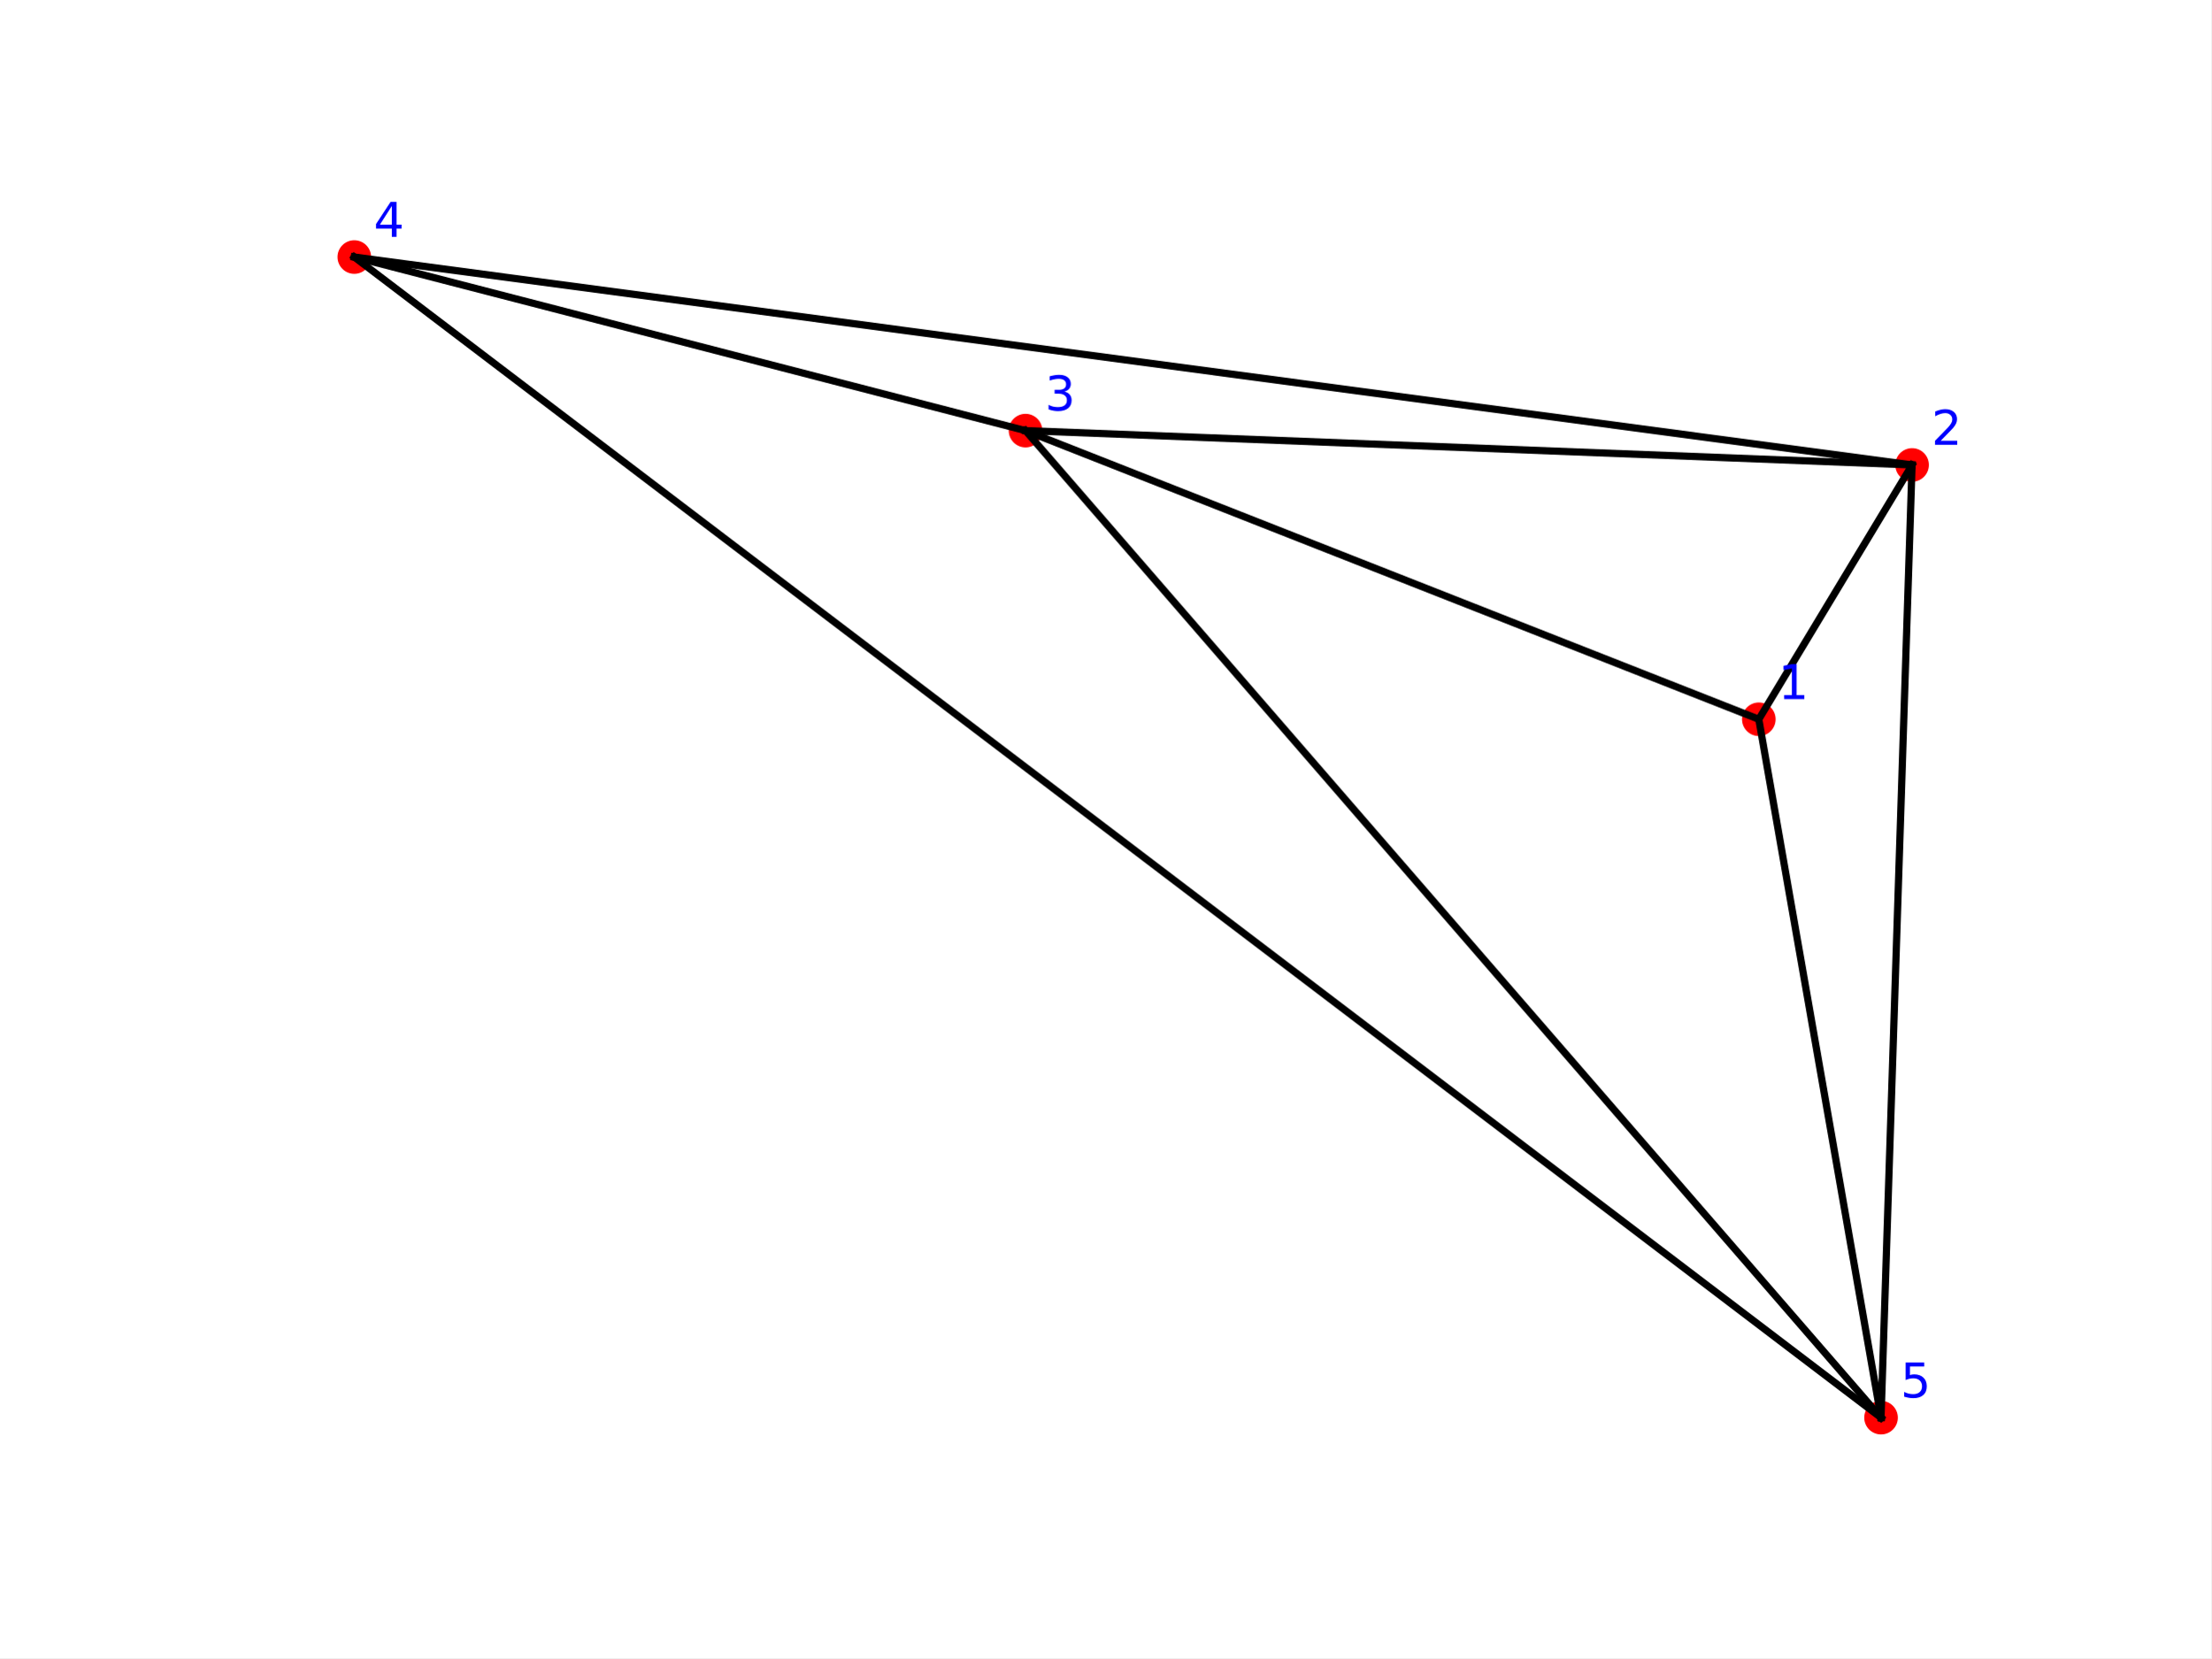
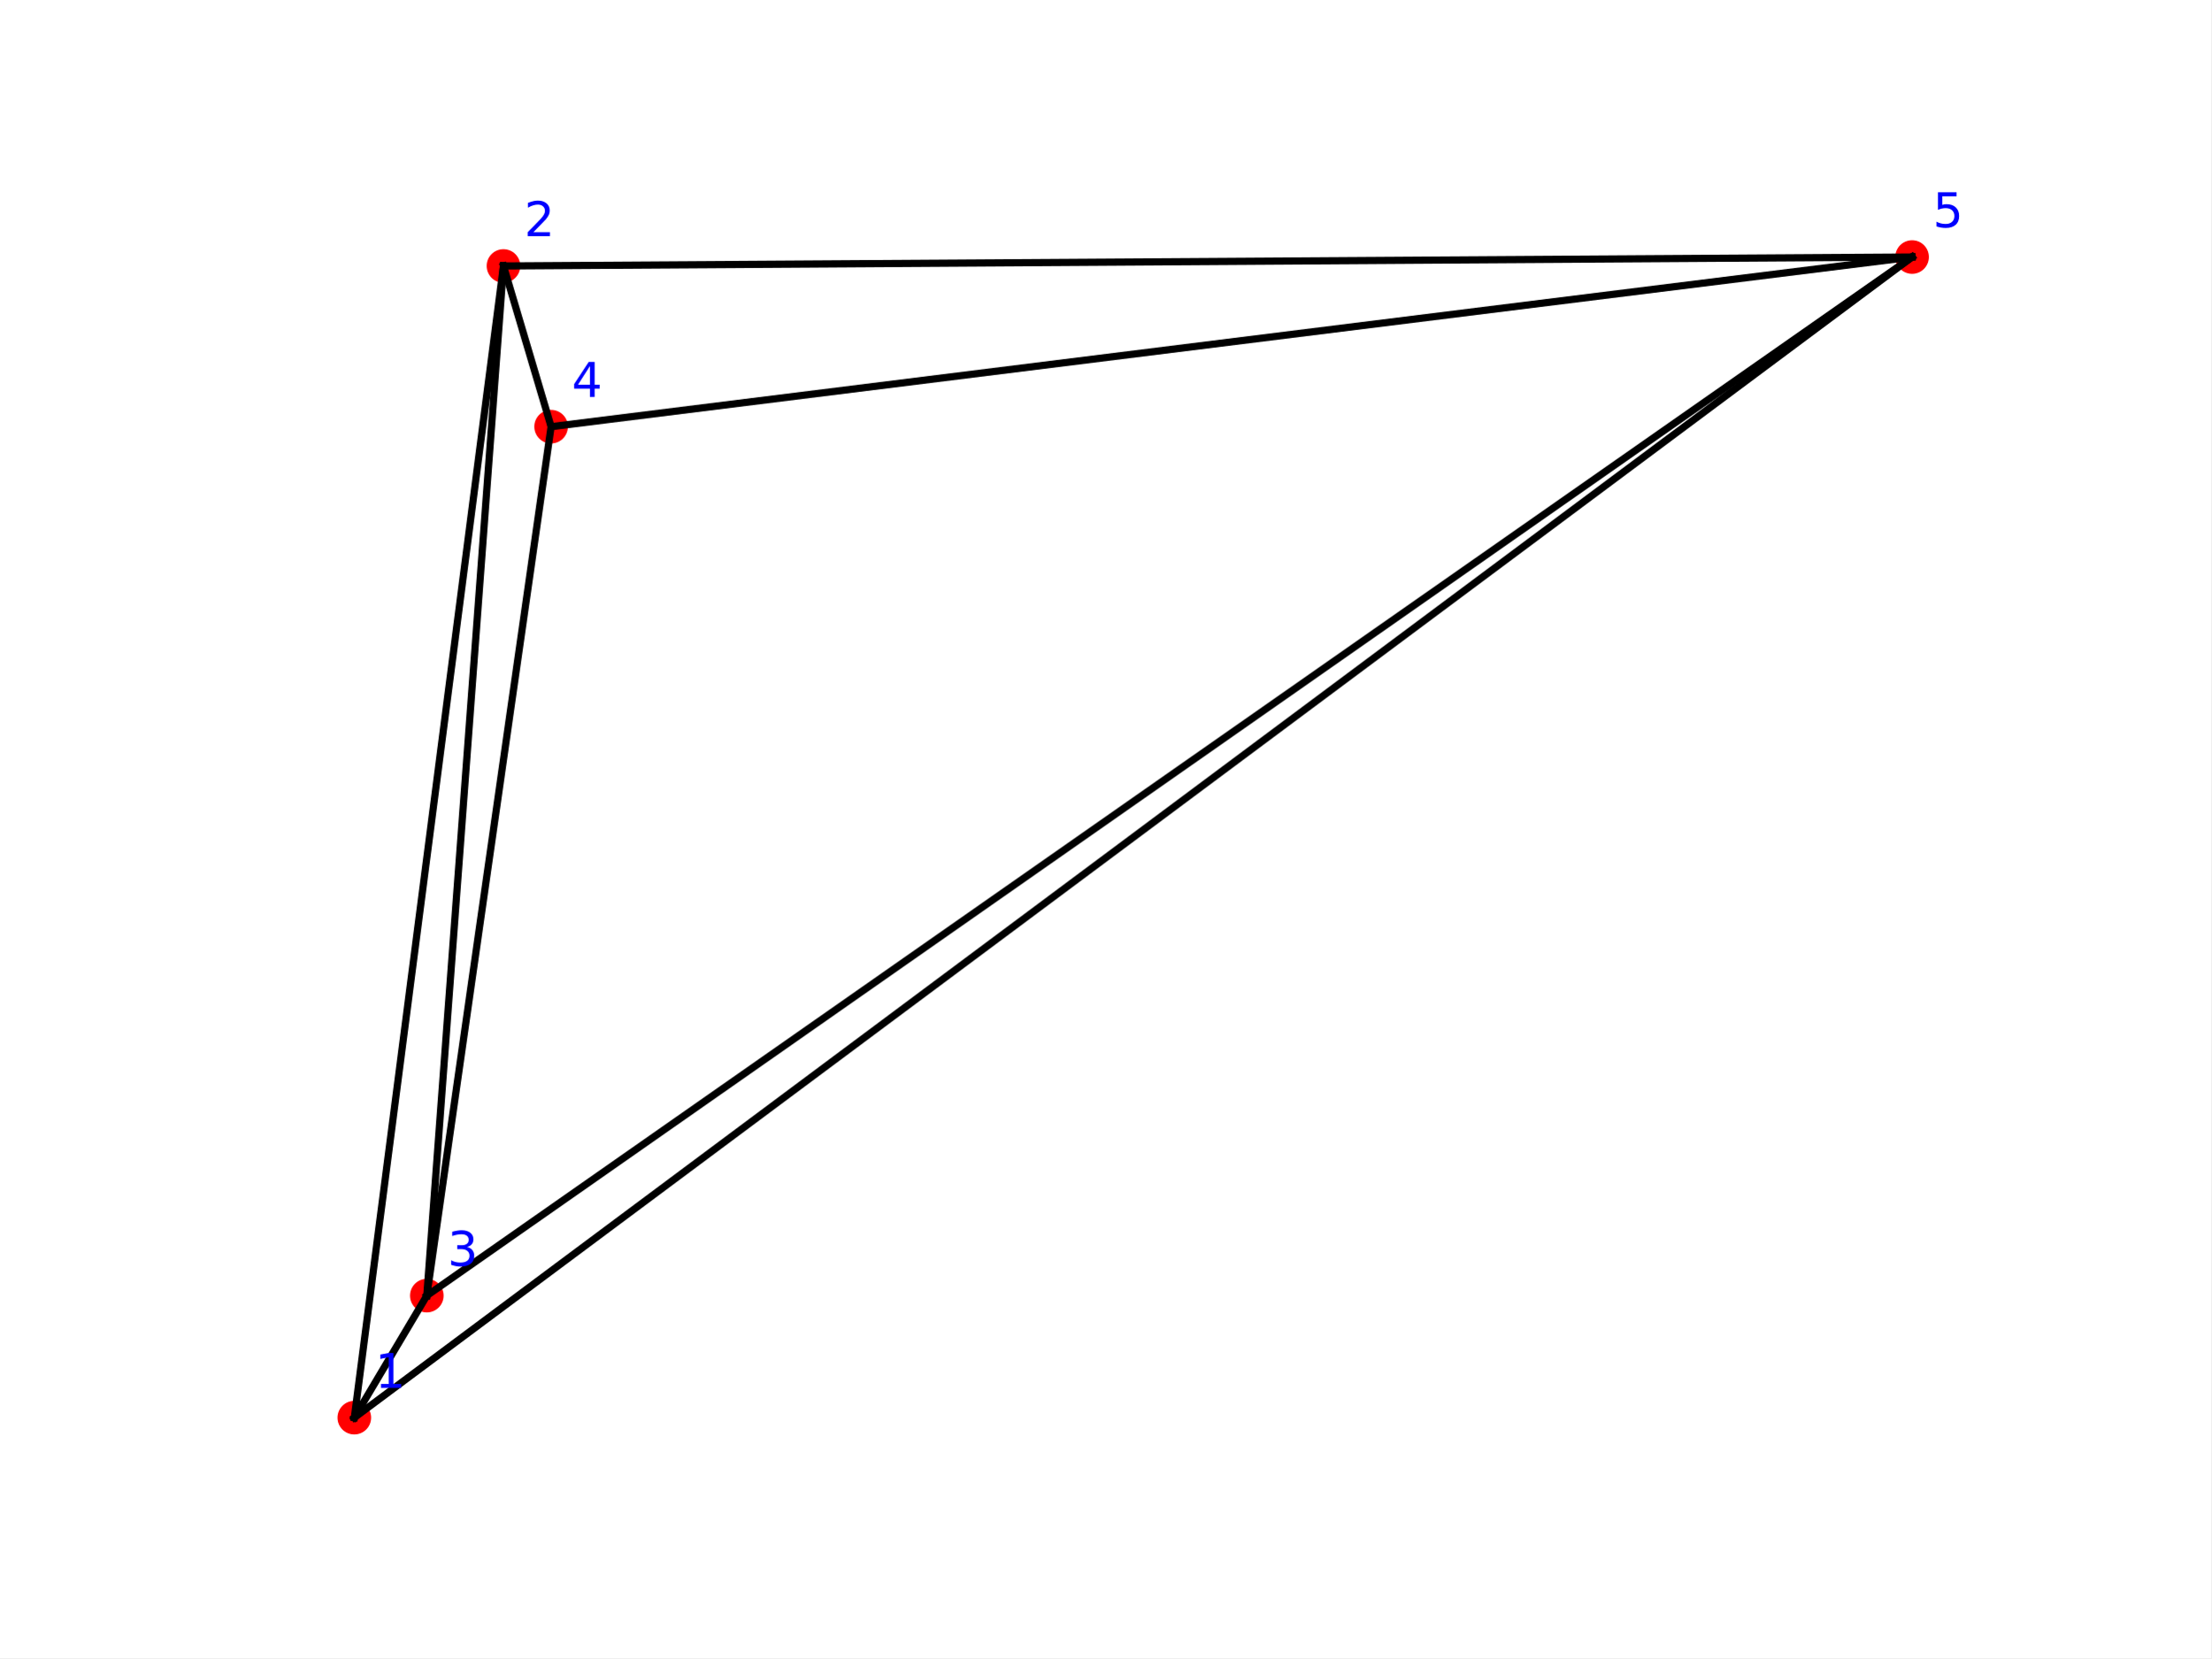
<svg xmlns="http://www.w3.org/2000/svg" xmlns:xlink="http://www.w3.org/1999/xlink" width="460.8pt" height="345.6pt" viewBox="0 0 460.8 345.6" version="1.1">
  <defs>
    <style type="text/css">*{stroke-linejoin: round; stroke-linecap: butt}</style>
  </defs>
  <g id="figure_1">
    <g id="patch_1">
      <path d="M 0 345.6  L 460.8 345.6  L 460.8 0  L 0 0  z " style="fill: #ffffff" />
    </g>
    <g id="axes_1">
      <g id="PathCollection_1">
        <defs>
-           <path id="ma84687a301" d="M 0 3  C 0.796 3 1.559 2.684 2.121 2.121  C 2.684 1.559 3 0.796 3 0  C 3 -0.796 2.684 -1.559 2.121 -2.121  C 1.559 -2.684 0.796 -3 0 -3  C -0.796 -3 -1.559 -2.684 -2.121 -2.121  C -2.684 -1.559 -3 -0.796 -3 0  C -3 0.796 -2.684 1.559 -2.121 2.121  C -1.559 2.684 -0.796 3 0 3  z " style="stroke: #ff0000" />
+           <path id="m04a080d16e" d="M 0 3  C 0.796 3 1.559 2.684 2.121 2.121  C 2.684 1.559 3 0.796 3 0  C 3 -0.796 2.684 -1.559 2.121 -2.121  C 1.559 -2.684 0.796 -3 0 -3  C -0.796 -3 -1.559 -2.684 -2.121 -2.121  C -2.684 -1.559 -3 -0.796 -3 0  C -3 0.796 -2.684 1.559 -2.121 2.121  C -1.559 2.684 -0.796 3 0 3  z " style="stroke: #ff0000" />
        </defs>
-         <g clip-path="url(#p36d769705e)">
-           <use xlink:href="#ma84687a301" x="366.547" y="149.915" style="fill: #ff0000; stroke: #ff0000" />
-           <use xlink:href="#ma84687a301" x="398.487" y="96.903" style="fill: #ff0000; stroke: #ff0000" />
-           <use xlink:href="#ma84687a301" x="213.721" y="89.751" style="fill: #ff0000; stroke: #ff0000" />
-           <use xlink:href="#ma84687a301" x="73.833" y="53.568" style="fill: #ff0000; stroke: #ff0000" />
-           <use xlink:href="#ma84687a301" x="392.018" y="295.488" style="fill: #ff0000; stroke: #ff0000" />
+         <g clip-path="url(#p26d0beb746)">
+           <use xlink:href="#m04a080d16e" x="73.833" y="295.488" style="fill: #ff0000; stroke: #ff0000" />
+           <use xlink:href="#m04a080d16e" x="104.917" y="55.429" style="fill: #ff0000; stroke: #ff0000" />
+           <use xlink:href="#m04a080d16e" x="88.943" y="270.055" style="fill: #ff0000; stroke: #ff0000" />
+           <use xlink:href="#m04a080d16e" x="114.846" y="88.926" style="fill: #ff0000; stroke: #ff0000" />
+           <use xlink:href="#m04a080d16e" x="398.487" y="53.568" style="fill: #ff0000; stroke: #ff0000" />
        </g>
      </g>
      <g id="line2d_1">
-         <path d="M 366.547 149.915  L 398.487 96.903  " clip-path="url(#p36d769705e)" style="fill: none; stroke: #000000; stroke-width: 1.5; stroke-linecap: square" />
+         <path d="M 73.833 295.488  L 104.917 55.429  " clip-path="url(#p26d0beb746)" style="fill: none; stroke: #000000; stroke-width: 1.5; stroke-linecap: square" />
      </g>
      <g id="line2d_2">
-         <path d="M 366.547 149.915  L 213.721 89.751  " clip-path="url(#p36d769705e)" style="fill: none; stroke: #000000; stroke-width: 1.5; stroke-linecap: square" />
+         <path d="M 73.833 295.488  L 88.943 270.055  " clip-path="url(#p26d0beb746)" style="fill: none; stroke: #000000; stroke-width: 1.5; stroke-linecap: square" />
      </g>
      <g id="line2d_3">
-         <path d="M 73.833 53.568  L 213.721 89.751  " clip-path="url(#p36d769705e)" style="fill: none; stroke: #000000; stroke-width: 1.5; stroke-linecap: square" />
+         <path d="M 114.846 88.926  L 88.943 270.055  " clip-path="url(#p26d0beb746)" style="fill: none; stroke: #000000; stroke-width: 1.5; stroke-linecap: square" />
      </g>
      <g id="line2d_4">
-         <path d="M 73.833 53.568  L 392.018 295.488  " clip-path="url(#p36d769705e)" style="fill: none; stroke: #000000; stroke-width: 1.5; stroke-linecap: square" />
+         <path d="M 114.846 88.926  L 398.487 53.568  " clip-path="url(#p26d0beb746)" style="fill: none; stroke: #000000; stroke-width: 1.5; stroke-linecap: square" />
      </g>
      <g id="line2d_5">
-         <path d="M 392.018 295.488  L 398.487 96.903  " clip-path="url(#p36d769705e)" style="fill: none; stroke: #000000; stroke-width: 1.5; stroke-linecap: square" />
+         <path d="M 398.487 53.568  L 104.917 55.429  " clip-path="url(#p26d0beb746)" style="fill: none; stroke: #000000; stroke-width: 1.5; stroke-linecap: square" />
      </g>
      <g id="line2d_6">
-         <path d="M 366.547 149.915  L 392.018 295.488  " clip-path="url(#p36d769705e)" style="fill: none; stroke: #000000; stroke-width: 1.5; stroke-linecap: square" />
+         <path d="M 73.833 295.488  L 398.487 53.568  " clip-path="url(#p26d0beb746)" style="fill: none; stroke: #000000; stroke-width: 1.5; stroke-linecap: square" />
      </g>
      <g id="line2d_7">
-         <path d="M 392.018 295.488  L 213.721 89.751  " clip-path="url(#p36d769705e)" style="fill: none; stroke: #000000; stroke-width: 1.5; stroke-linecap: square" />
+         <path d="M 398.487 53.568  L 88.943 270.055  " clip-path="url(#p26d0beb746)" style="fill: none; stroke: #000000; stroke-width: 1.5; stroke-linecap: square" />
      </g>
      <g id="line2d_8">
-         <path d="M 213.721 89.751  L 398.487 96.903  " clip-path="url(#p36d769705e)" style="fill: none; stroke: #000000; stroke-width: 1.5; stroke-linecap: square" />
+         <path d="M 88.943 270.055  L 104.917 55.429  " clip-path="url(#p26d0beb746)" style="fill: none; stroke: #000000; stroke-width: 1.5; stroke-linecap: square" />
      </g>
      <g id="line2d_9">
-         <path d="M 398.487 96.903  L 73.833 53.568  " clip-path="url(#p36d769705e)" style="fill: none; stroke: #000000; stroke-width: 1.5; stroke-linecap: square" />
+         <path d="M 104.917 55.429  L 114.846 88.926  " clip-path="url(#p26d0beb746)" style="fill: none; stroke: #000000; stroke-width: 1.5; stroke-linecap: square" />
      </g>
      <g id="text_1">
-         <g style="fill: #0000ff" transform="translate(370.5904 145.708) scale(0.1 -0.1)">
+         <g style="fill: #0000ff" transform="translate(78.14994 289.2849) scale(0.1 -0.1)">
          <defs>
            <path id="DejaVuSans-31" d="M 794 531  L 1825 531  L 1825 4091  L 703 3866  L 703 4441  L 1819 4666  L 2450 4666  L 2450 531  L 3481 531  L 3481 0  L 794 0  L 794 531  z " transform="scale(0.015625)" />
          </defs>
          <use xlink:href="#DejaVuSans-31" />
        </g>
      </g>
      <g id="text_2">
-         <g style="fill: #0000ff" transform="translate(402.5303 92.69593) scale(0.1 -0.1)">
+         <g style="fill: #0000ff" transform="translate(109.2339 49.22585) scale(0.1 -0.1)">
          <defs>
            <path id="DejaVuSans-32" d="M 1228 531  L 3431 531  L 3431 0  L 469 0  L 469 531  Q 828 903 1448 1529  Q 2069 2156 2228 2338  Q 2531 2678 2651 2914  Q 2772 3150 2772 3378  Q 2772 3750 2511 3984  Q 2250 4219 1831 4219  Q 1534 4219 1204 4116  Q 875 4013 500 3803  L 500 4441  Q 881 4594 1212 4672  Q 1544 4750 1819 4750  Q 2544 4750 2975 4387  Q 3406 4025 3406 3419  Q 3406 3131 3298 2873  Q 3191 2616 2906 2266  Q 2828 2175 2409 1742  Q 1991 1309 1228 531  z " transform="scale(0.015625)" />
          </defs>
          <use xlink:href="#DejaVuSans-32" />
        </g>
      </g>
      <g id="text_3">
-         <g style="fill: #0000ff" transform="translate(217.7643 85.54351) scale(0.1 -0.1)">
+         <g style="fill: #0000ff" transform="translate(93.26019 263.8523) scale(0.1 -0.1)">
          <defs>
            <path id="DejaVuSans-33" d="M 2597 2516  Q 3050 2419 3304 2112  Q 3559 1806 3559 1356  Q 3559 666 3084 287  Q 2609 -91 1734 -91  Q 1441 -91 1130 -33  Q 819 25 488 141  L 488 750  Q 750 597 1062 519  Q 1375 441 1716 441  Q 2309 441 2620 675  Q 2931 909 2931 1356  Q 2931 1769 2642 2001  Q 2353 2234 1838 2234  L 1294 2234  L 1294 2753  L 1863 2753  Q 2328 2753 2575 2939  Q 2822 3125 2822 3475  Q 2822 3834 2567 4026  Q 2313 4219 1838 4219  Q 1578 4219 1281 4162  Q 984 4106 628 3988  L 628 4550  Q 988 4650 1302 4700  Q 1616 4750 1894 4750  Q 2613 4750 3031 4423  Q 3450 4097 3450 3541  Q 3450 3153 3228 2886  Q 3006 2619 2597 2516  z " transform="scale(0.015625)" />
          </defs>
          <use xlink:href="#DejaVuSans-33" />
        </g>
      </g>
      <g id="text_4">
-         <g style="fill: #0000ff" transform="translate(77.87575 49.3607) scale(0.1 -0.1)">
+         <g style="fill: #0000ff" transform="translate(119.1635 82.72246) scale(0.1 -0.1)">
          <defs>
            <path id="DejaVuSans-34" d="M 2419 4116  L 825 1625  L 2419 1625  L 2419 4116  z M 2253 4666  L 3047 4666  L 3047 1625  L 3713 1625  L 3713 1100  L 3047 1100  L 3047 0  L 2419 0  L 2419 1100  L 313 1100  L 313 1709  L 2253 4666  z " transform="scale(0.015625)" />
          </defs>
          <use xlink:href="#DejaVuSans-34" />
        </g>
      </g>
      <g id="text_5">
-         <g style="fill: #0000ff" transform="translate(396.0615 291.2807) scale(0.1 -0.1)">
+         <g style="fill: #0000ff" transform="translate(402.8045 47.36492) scale(0.1 -0.1)">
          <defs>
            <path id="DejaVuSans-35" d="M 691 4666  L 3169 4666  L 3169 4134  L 1269 4134  L 1269 2991  Q 1406 3038 1543 3061  Q 1681 3084 1819 3084  Q 2600 3084 3056 2656  Q 3513 2228 3513 1497  Q 3513 744 3044 326  Q 2575 -91 1722 -91  Q 1428 -91 1123 -41  Q 819 9 494 109  L 494 744  Q 775 591 1075 516  Q 1375 441 1709 441  Q 2250 441 2565 725  Q 2881 1009 2881 1497  Q 2881 1984 2565 2268  Q 2250 2553 1709 2553  Q 1456 2553 1204 2497  Q 953 2441 691 2322  L 691 4666  z " transform="scale(0.015625)" />
          </defs>
          <use xlink:href="#DejaVuSans-35" />
        </g>
      </g>
    </g>
  </g>
  <defs>
-     <clipPath id="p36d769705e">
+     <clipPath id="p26d0beb746">
      <rect x="57.6" y="41.472" width="357.12" height="266.112" />
    </clipPath>
  </defs>
</svg>
